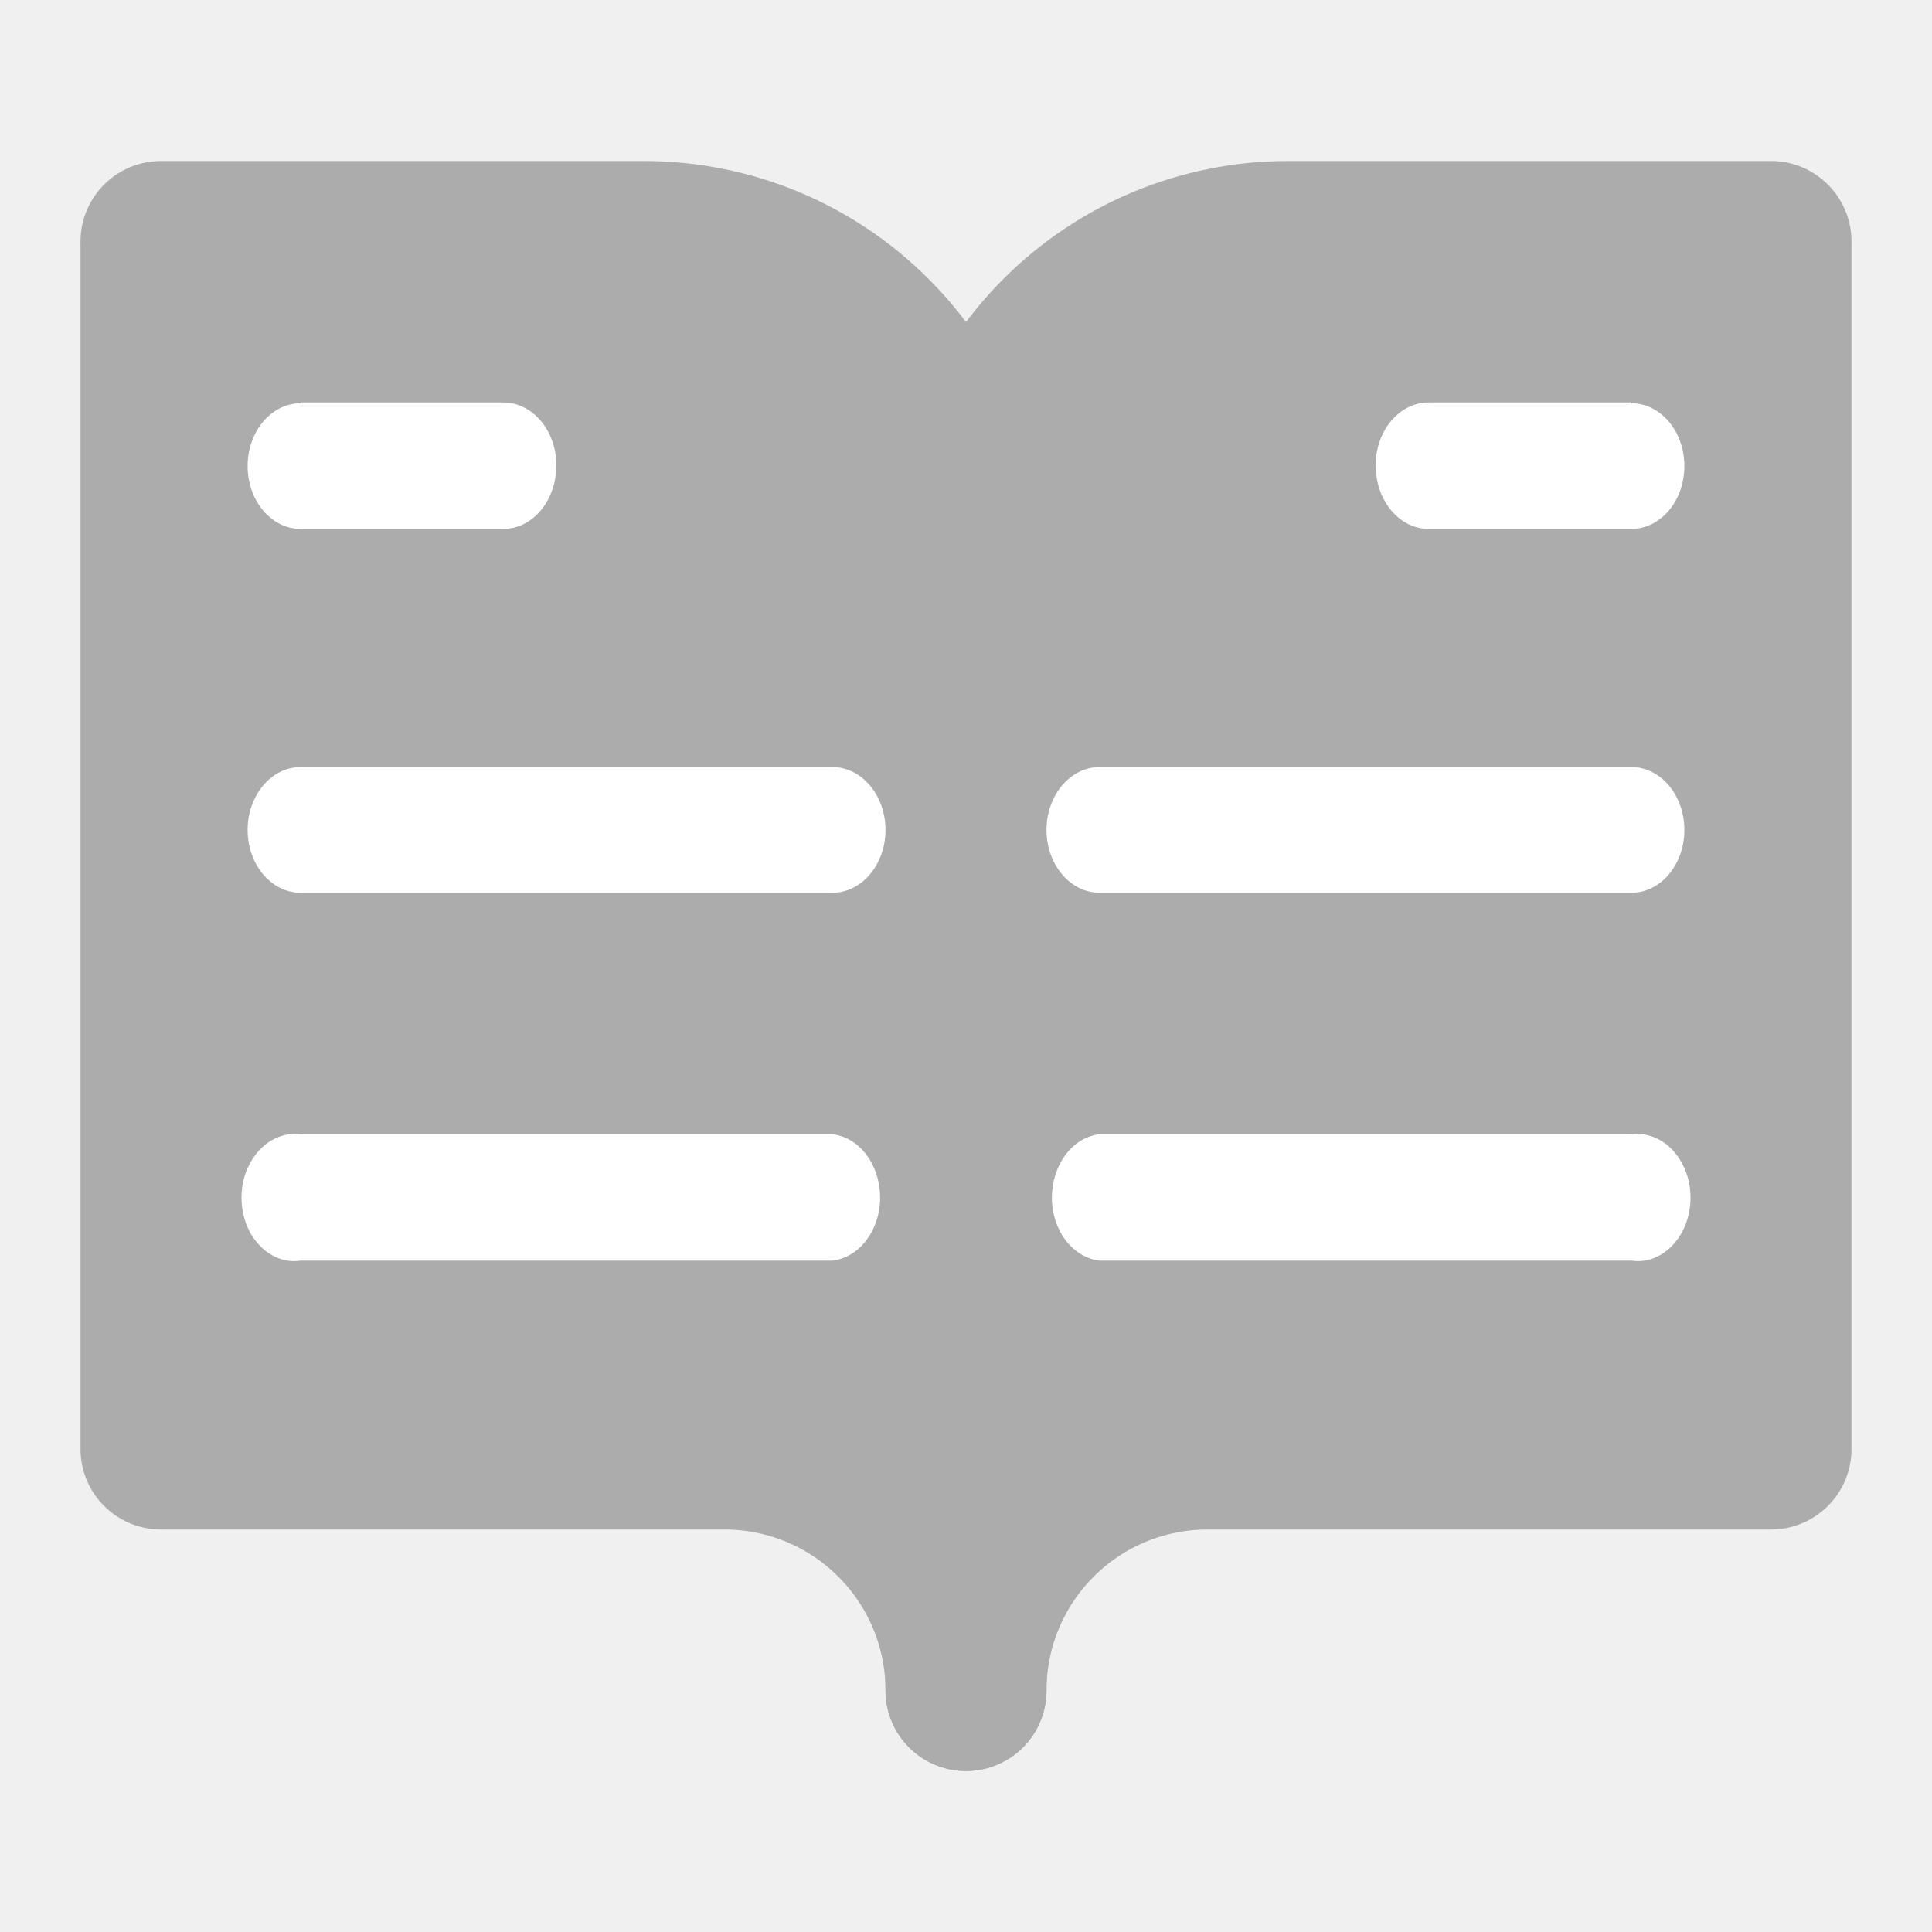
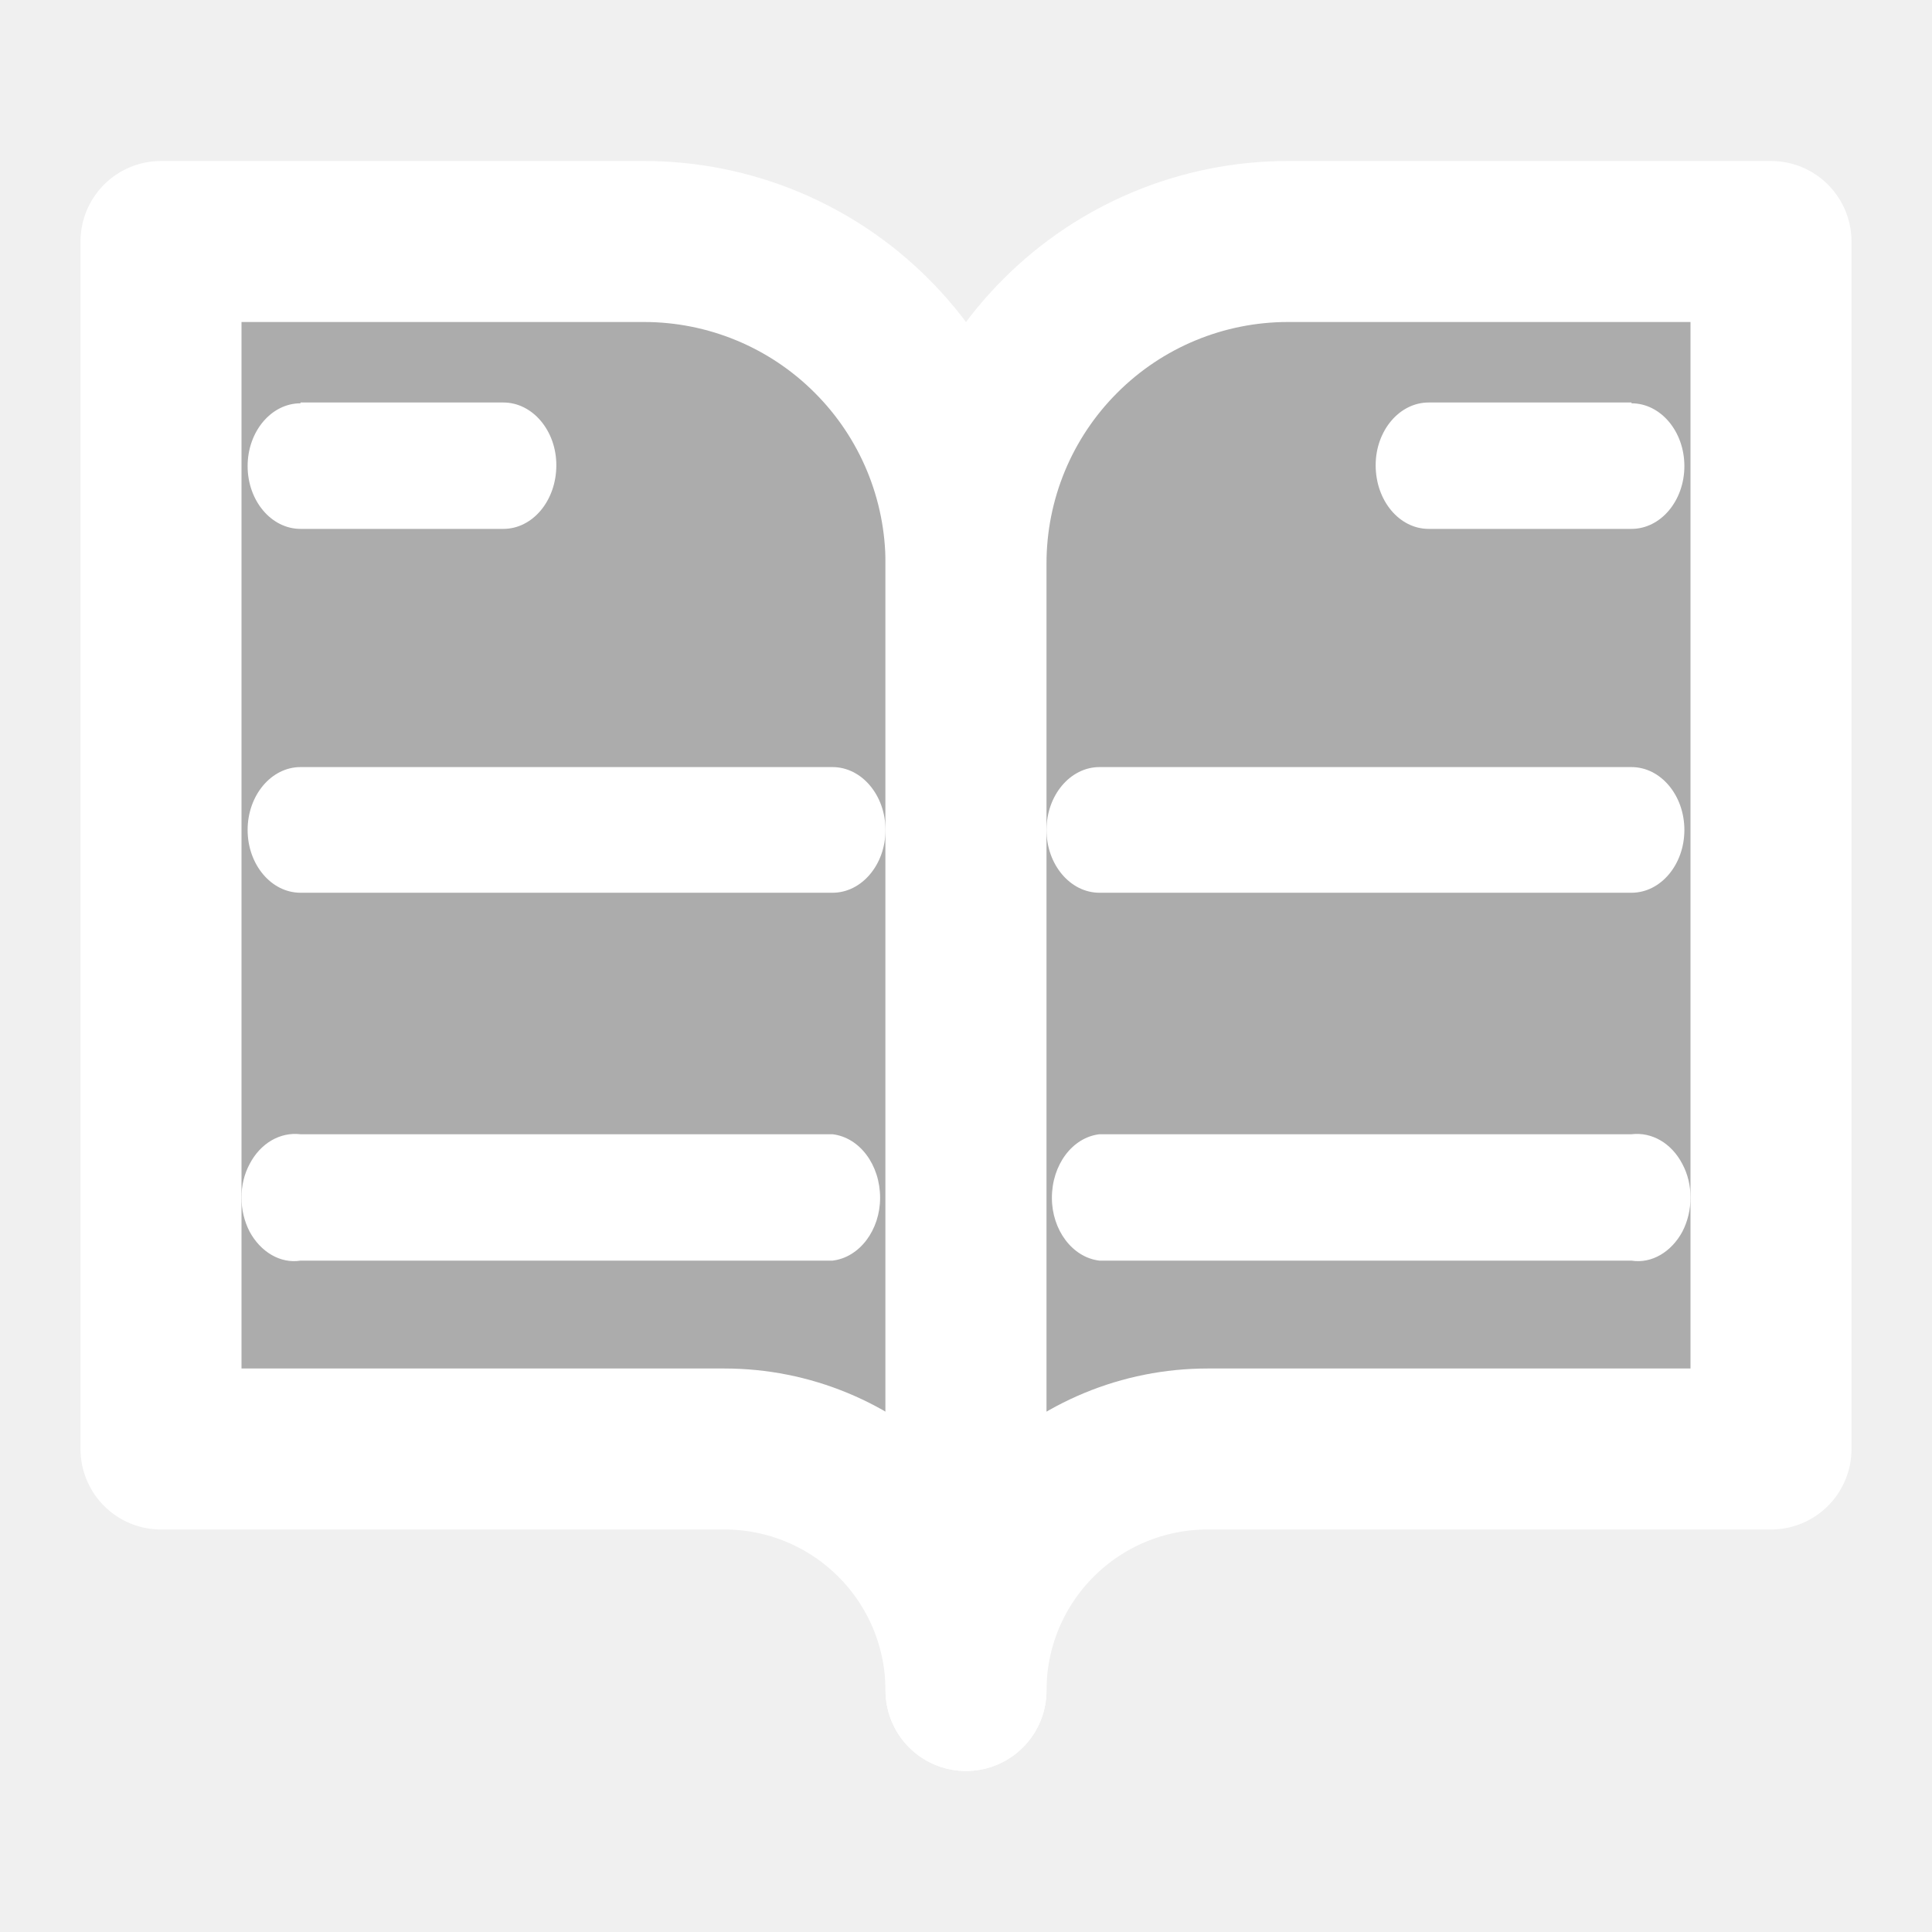
<svg xmlns="http://www.w3.org/2000/svg" width="24" height="24" viewBox="0 0 24 24" fill="none">
-   <path d="M2 3H8C9.061 3 10.078 3.421 10.828 4.172C11.579 4.922 12 5.939 12 7V21C12 20.204 11.684 19.441 11.121 18.879C10.559 18.316 9.796 18 9 18H2V3Z" fill="#ACACAC" stroke="#ACACAC" stroke-width="2" stroke-linecap="round" stroke-linejoin="round" />
-   <path d="M22 3H16C14.939 3 13.922 3.421 13.172 4.172C12.421 4.922 12 5.939 12 7V21C12 20.204 12.316 19.441 12.879 18.879C13.441 18.316 14.204 18 15 18H22V3Z" fill="#ACACAC" stroke="#ACACAC" stroke-width="2" stroke-linecap="round" stroke-linejoin="round" />
+   <path d="M2 3H8C9.061 3 10.078 3.421 10.828 4.172C11.579 4.922 12 5.939 12 7V21C12 20.204 11.684 19.441 11.121 18.879C10.559 18.316 9.796 18 9 18H2V3Z" fill="#ACACAC" stroke="white" stroke-width="2" stroke-linecap="round" stroke-linejoin="round" />
+   <path d="M22 3H16C14.939 3 13.922 3.421 13.172 4.172C12.421 4.922 12 5.939 12 7V21C12 20.204 12.316 19.441 12.879 18.879C13.441 18.316 14.204 18 15 18H22V3Z" fill="#ACACAC" stroke="white" stroke-width="2" stroke-linecap="round" stroke-linejoin="round" />
  <path fill-rule="evenodd" clip-rule="evenodd" d="M20.267 5V5.01C20.63 5.01 20.924 5.36 20.924 5.79C20.924 6.22 20.63 6.57 20.267 6.57H17.747C17.384 6.57 17.089 6.22 17.089 5.779C17.089 5.35 17.384 5 17.747 5H20.267ZM13.658 11.09H20.267C20.63 11.09 20.924 10.74 20.924 10.31C20.924 9.88 20.63 9.529 20.267 9.529H13.658C13.295 9.529 13 9.88 13 10.31C13 10.74 13.295 11.09 13.658 11.09ZM13.657 15.66H20.267C20.52 15.7 20.764 15.55 20.899 15.3C21.034 15.04 21.034 14.71 20.899 14.46C20.764 14.2 20.52 14.06 20.267 14.09H13.657C13.321 14.13 13.067 14.47 13.067 14.88C13.067 15.279 13.321 15.62 13.657 15.66Z" fill="white" />
  <path fill-rule="evenodd" clip-rule="evenodd" d="M3.733 5V5.01C3.37 5.01 3.076 5.36 3.076 5.79C3.076 6.22 3.37 6.57 3.733 6.57H6.253C6.616 6.57 6.911 6.22 6.911 5.779C6.911 5.35 6.616 5 6.253 5H3.733ZM10.342 11.09H3.733C3.37 11.09 3.076 10.74 3.076 10.31C3.076 9.88 3.37 9.529 3.733 9.529H10.342C10.705 9.529 11 9.88 11 10.31C11 10.74 10.705 11.09 10.342 11.09ZM10.342 15.66H3.733C3.481 15.7 3.236 15.55 3.101 15.3C2.966 15.04 2.966 14.71 3.101 14.46C3.236 14.2 3.481 14.06 3.733 14.09H10.342C10.679 14.13 10.933 14.47 10.933 14.88C10.933 15.279 10.679 15.62 10.342 15.66Z" fill="white" />
</svg>
